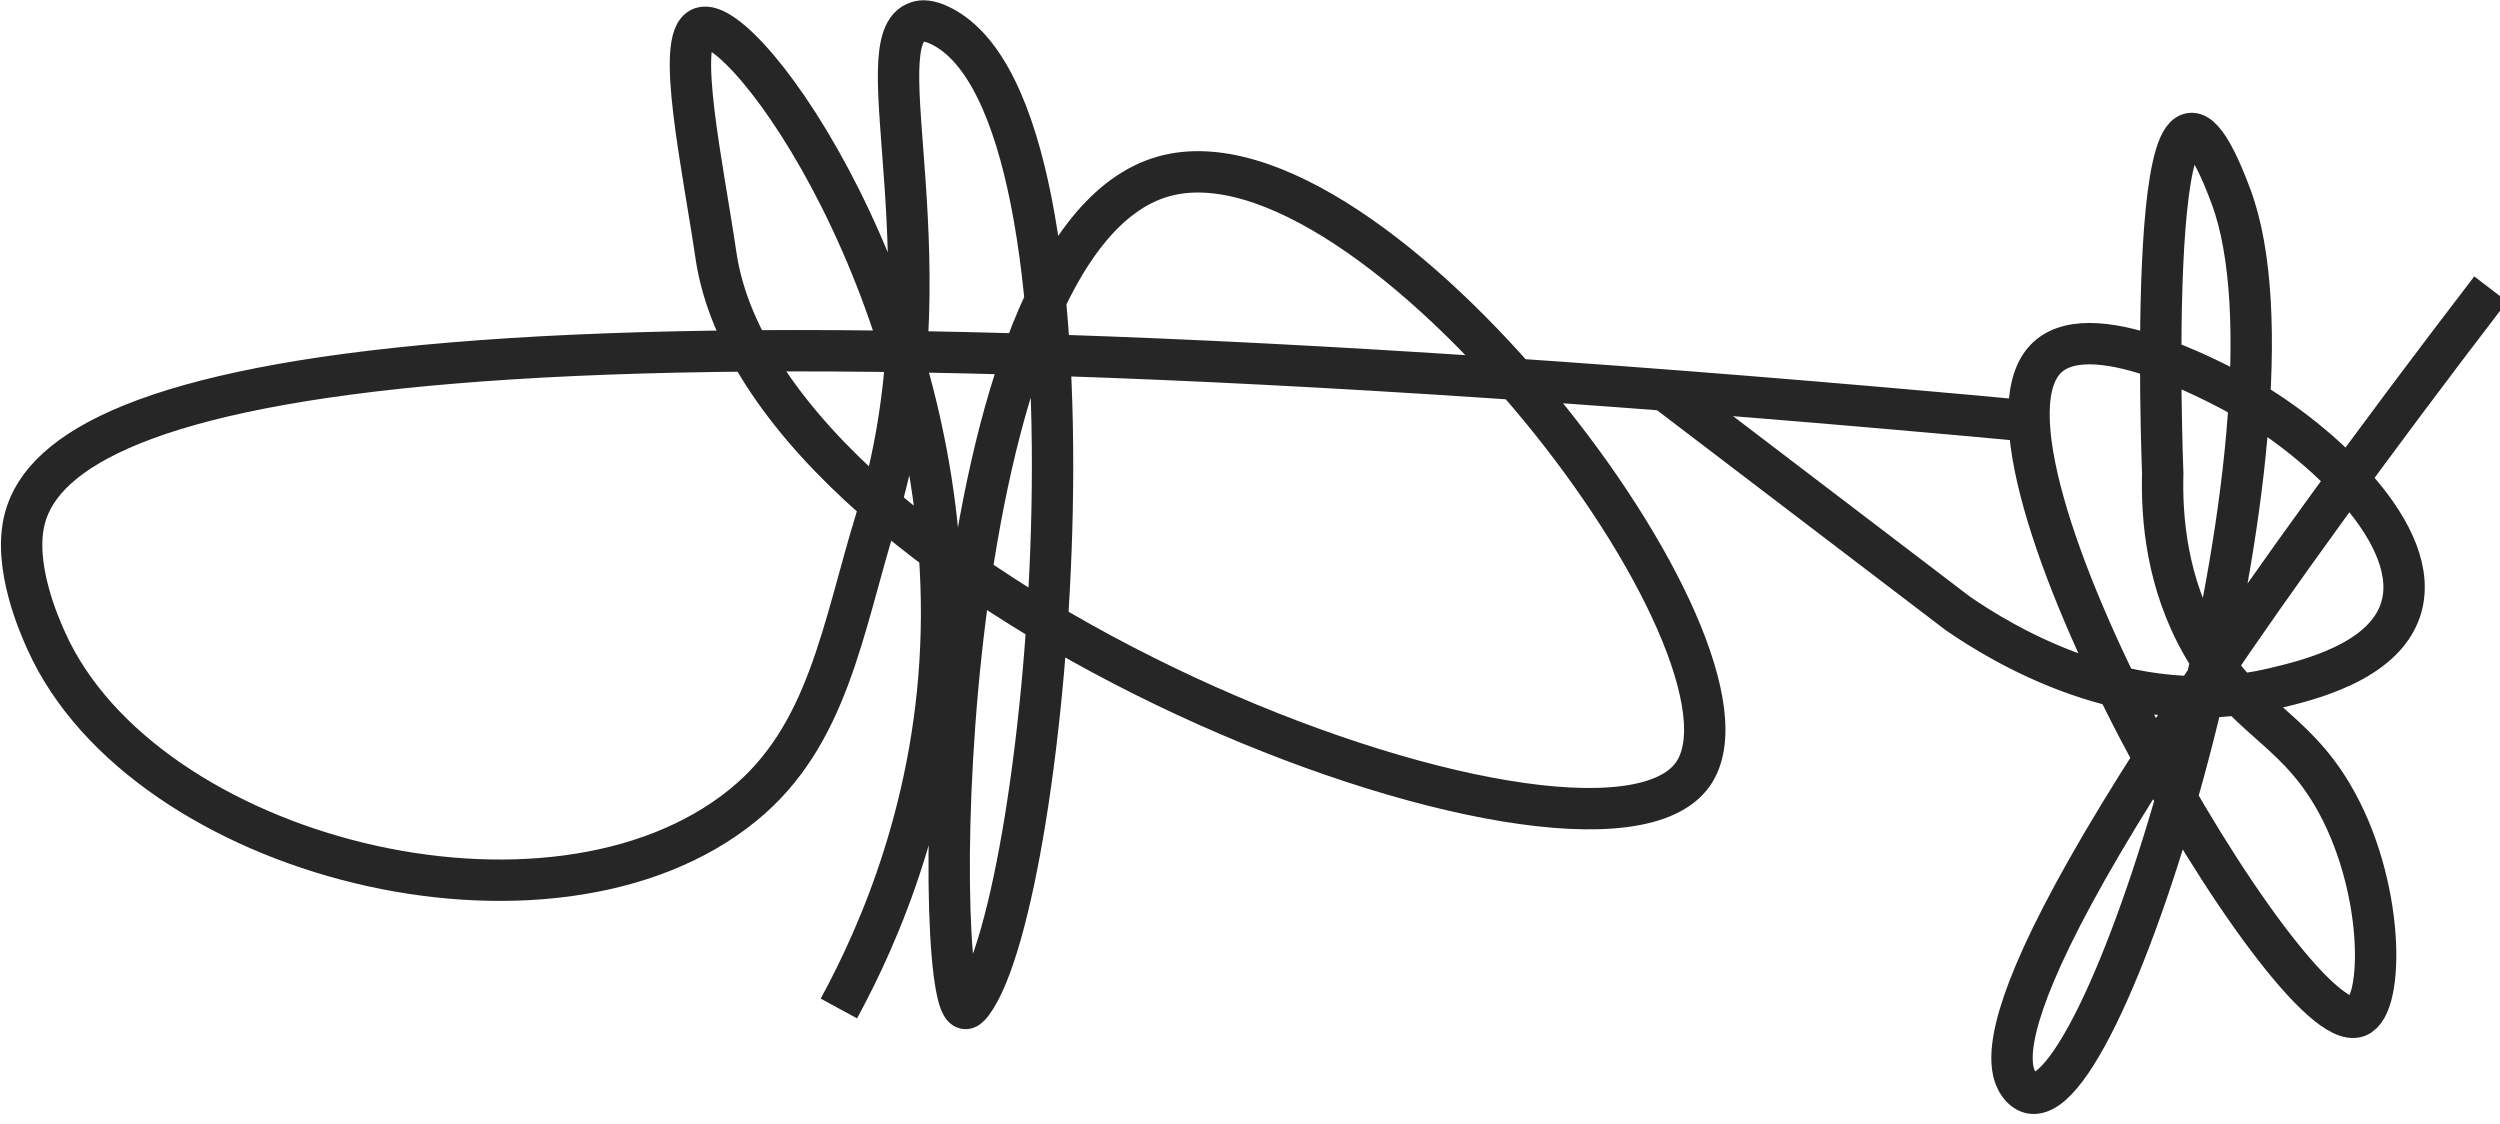
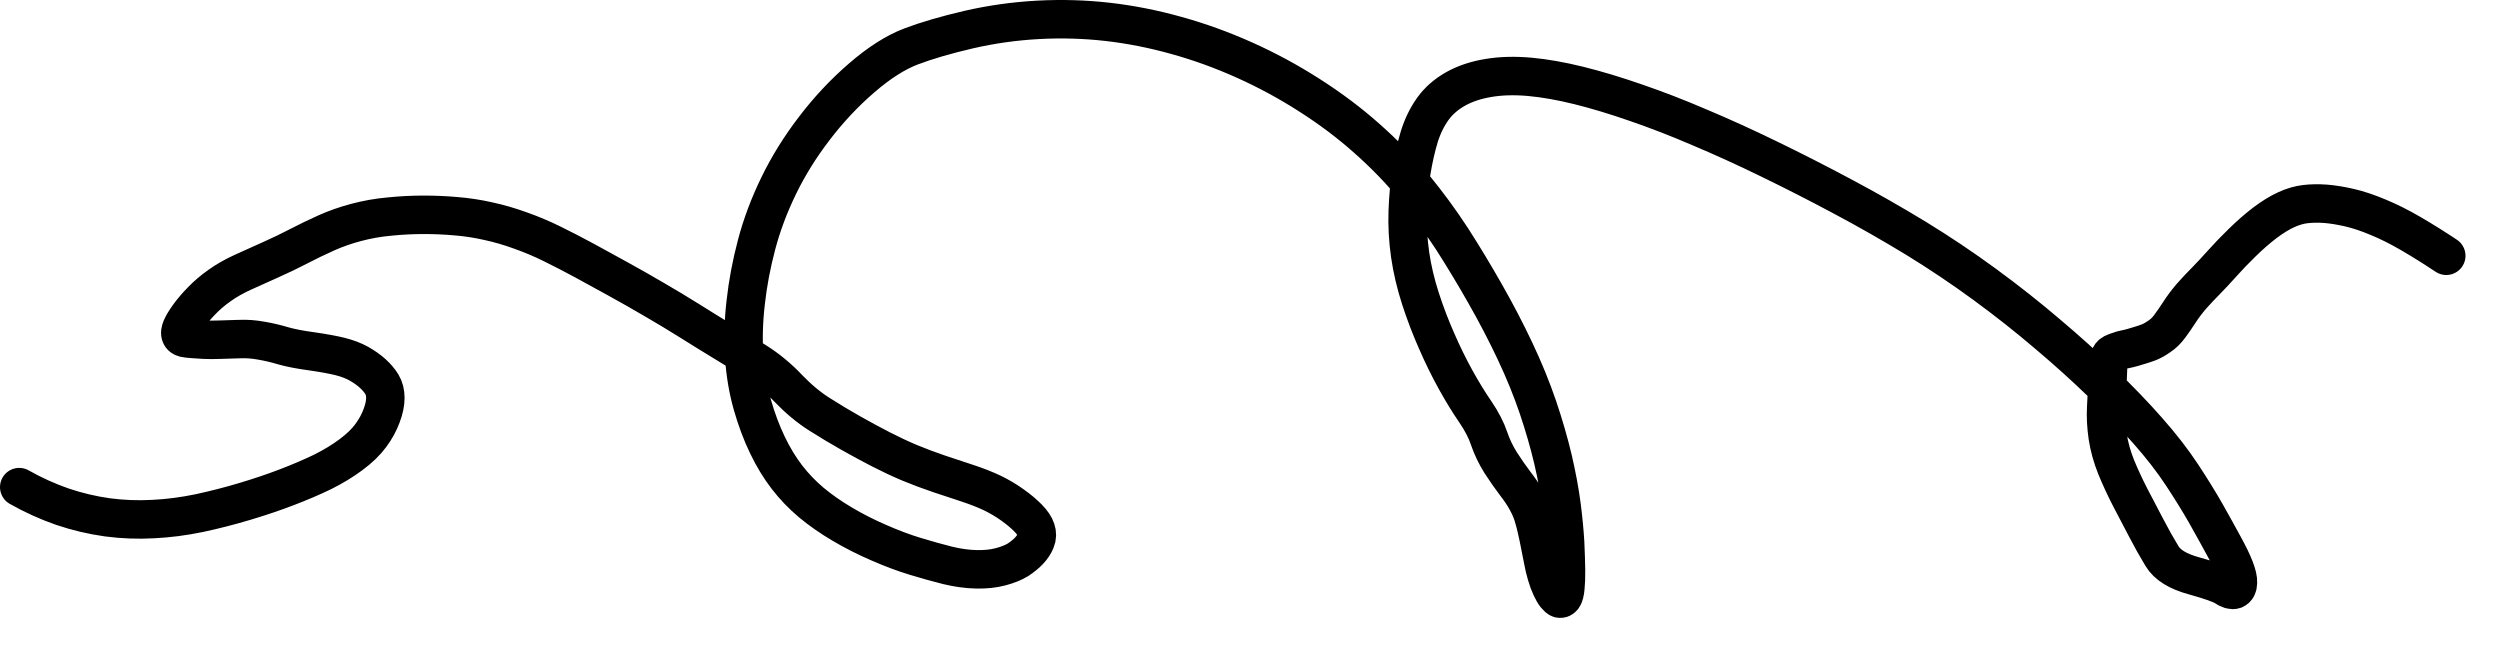
- <svg xmlns="http://www.w3.org/2000/svg" id="Layer_1" version="1.1" viewBox="0 0 241.72 108.63">
-   <defs>
-     <style>
-       .st0 {
-         fill: none;
-         stroke: #262626;
-         stroke-miterlimit: 10;
-         stroke-width: 4px;
-       }
-     </style>
-   </defs>
-   <path class="st0" d="M81.11,97.51c3.9-7.17,9.54-19.96,9.91-36.52.73-32.33-19.05-59.75-23.19-58.3-2.58.9.14,13.45,1.39,21.97,4.83,33.09,84.82,63.88,94.46,50.2,8.35-11.86-30.85-63.55-51.19-57.8-21.98,6.22-22.57,79.5-19.19,80.44.17.05.4-.12.69-.51,7.69-10.26,13.94-85.97-2.97-94.46-1.23-.62-1.9-.54-2.28-.42-5.4,1.64,3.43,23.8-4,47.98-3.31,10.78-4.67,21.05-12.88,27.74-18.57,15.13-57.95,5.13-67.38-15.85-.66-1.46-3.27-7.29-2.08-11.85,3.51-13.45,42.08-23.48,193.79-9.42" />
-   <path class="st0" d="M240.82,27.94c-47.54,62.03-47.81,73.95-45.58,76.95.45.61.93.75,1.1.79,7.9,1.64,27.54-64.65,19.38-86.66-8.59-23.12-6.61,26.75-6.61,26.75-.12,4.37.39,10.57,3.8,16.56,4.02,7.06,8.68,7.9,12.58,14.48,5.09,8.57,5.11,20.48,2.45,21.48-6.45,2.42-39.77-54.75-29.97-63.76,4.67-4.29,17.99,3.34,19.17,4.02,7.13,4.09,17.32,13.3,14.96,20.42-1.69,5.1-9.05,6.83-12.29,7.6-14.02,3.32-26.41-4.44-30.51-7.26l-28.61-21.8" />
+ <svg xmlns="http://www.w3.org/2000/svg" width="65" height="17" viewBox="0 0 65 17" fill="none">
+   <path d="M0.5 12.665C0.862 12.87 1.235 13.039 1.62 13.173C2.008 13.304 2.399 13.396 2.794 13.451C3.189 13.503 3.585 13.518 3.98 13.496C4.375 13.477 4.775 13.425 5.181 13.341C5.589 13.253 5.988 13.151 6.378 13.033C6.77 12.916 7.136 12.792 7.475 12.661C7.811 12.532 8.116 12.401 8.391 12.268C8.665 12.131 8.911 11.982 9.126 11.821C9.344 11.66 9.516 11.494 9.642 11.322C9.768 11.15 9.861 10.978 9.923 10.806C9.987 10.637 10.019 10.484 10.019 10.347C10.019 10.211 9.99 10.093 9.931 9.995C9.869 9.894 9.788 9.799 9.688 9.708C9.588 9.618 9.469 9.534 9.33 9.455C9.191 9.378 9.03 9.317 8.845 9.27C8.66 9.224 8.415 9.179 8.11 9.135C7.807 9.094 7.559 9.047 7.367 8.992C7.177 8.935 6.986 8.89 6.793 8.857C6.598 8.821 6.409 8.808 6.224 8.816C6.036 8.824 5.867 8.829 5.716 8.832C5.562 8.838 5.426 8.838 5.308 8.832C5.192 8.827 5.09 8.82 5 8.812C4.913 8.806 4.845 8.798 4.796 8.787C4.744 8.774 4.711 8.748 4.696 8.709C4.678 8.668 4.685 8.607 4.719 8.525C4.755 8.44 4.818 8.337 4.907 8.214C4.997 8.088 5.11 7.956 5.246 7.817C5.38 7.678 5.534 7.546 5.708 7.424C5.883 7.298 6.087 7.182 6.32 7.076C6.551 6.972 6.791 6.864 7.04 6.752C7.286 6.643 7.527 6.527 7.763 6.404C8 6.281 8.239 6.165 8.483 6.056C8.727 5.947 8.987 5.855 9.265 5.782C9.542 5.708 9.83 5.657 10.131 5.63C10.428 5.6 10.722 5.585 11.012 5.585C11.3 5.585 11.582 5.597 11.859 5.622C12.133 5.644 12.411 5.686 12.69 5.749C12.97 5.809 13.252 5.891 13.537 5.995C13.822 6.096 14.099 6.213 14.369 6.347C14.641 6.481 14.918 6.624 15.2 6.777C15.48 6.932 15.774 7.093 16.081 7.26C16.389 7.429 16.701 7.607 17.017 7.792C17.332 7.975 17.637 8.158 17.929 8.341C18.219 8.524 18.501 8.698 18.776 8.865C19.05 9.031 19.34 9.209 19.646 9.397C19.948 9.586 20.232 9.819 20.496 10.098C20.761 10.373 21.031 10.598 21.309 10.773C21.588 10.95 21.861 11.114 22.128 11.264C22.395 11.415 22.653 11.554 22.902 11.682C23.151 11.81 23.401 11.928 23.653 12.034C23.904 12.138 24.16 12.233 24.419 12.321C24.675 12.408 24.923 12.49 25.162 12.567C25.4 12.646 25.614 12.73 25.804 12.82C25.994 12.913 26.169 13.017 26.328 13.132C26.484 13.243 26.618 13.355 26.728 13.467C26.836 13.577 26.905 13.679 26.936 13.774C26.969 13.87 26.967 13.964 26.928 14.057C26.892 14.147 26.836 14.233 26.759 14.315C26.682 14.397 26.586 14.476 26.47 14.553C26.352 14.626 26.2 14.688 26.012 14.737C25.825 14.786 25.614 14.808 25.381 14.802C25.147 14.797 24.9 14.763 24.638 14.7C24.376 14.634 24.093 14.555 23.787 14.462C23.485 14.37 23.169 14.251 22.84 14.106C22.512 13.964 22.198 13.805 21.898 13.627C21.597 13.45 21.328 13.261 21.089 13.062C20.853 12.863 20.643 12.643 20.458 12.403C20.273 12.162 20.105 11.886 19.954 11.572C19.802 11.258 19.671 10.908 19.561 10.523C19.451 10.138 19.38 9.722 19.349 9.274C19.319 8.829 19.331 8.36 19.388 7.866C19.442 7.372 19.537 6.868 19.673 6.355C19.809 5.842 20 5.333 20.246 4.828C20.493 4.32 20.8 3.824 21.17 3.341C21.54 2.855 21.95 2.417 22.402 2.027C22.856 1.634 23.284 1.361 23.687 1.208C24.09 1.055 24.589 0.909 25.185 0.77C25.78 0.633 26.383 0.549 26.994 0.516C27.602 0.483 28.205 0.501 28.803 0.569C29.398 0.637 29.992 0.755 30.585 0.921C31.178 1.085 31.767 1.298 32.352 1.56C32.937 1.822 33.5 2.126 34.041 2.473C34.586 2.82 35.085 3.195 35.539 3.599C35.996 4.003 36.402 4.422 36.759 4.856C37.116 5.29 37.445 5.739 37.748 6.203C38.048 6.67 38.338 7.151 38.618 7.645C38.898 8.136 39.156 8.632 39.392 9.131C39.628 9.631 39.825 10.115 39.985 10.585C40.144 11.057 40.275 11.509 40.377 11.94C40.477 12.371 40.552 12.771 40.6 13.14C40.647 13.508 40.677 13.83 40.693 14.106C40.706 14.382 40.713 14.617 40.716 14.81C40.718 15.004 40.713 15.161 40.7 15.281C40.688 15.404 40.667 15.485 40.639 15.523C40.613 15.558 40.584 15.572 40.55 15.564C40.52 15.553 40.486 15.524 40.45 15.478C40.412 15.431 40.371 15.361 40.327 15.265C40.283 15.172 40.244 15.064 40.208 14.941C40.172 14.819 40.142 14.693 40.119 14.565C40.094 14.439 40.068 14.309 40.042 14.176C40.017 14.042 39.988 13.908 39.958 13.774C39.929 13.641 39.895 13.51 39.854 13.381C39.813 13.256 39.756 13.129 39.684 13.001C39.612 12.87 39.515 12.725 39.392 12.567C39.271 12.408 39.147 12.229 39.018 12.03C38.893 11.831 38.793 11.622 38.718 11.404C38.644 11.182 38.523 10.949 38.356 10.704C38.187 10.458 38.016 10.179 37.844 9.868C37.672 9.557 37.508 9.223 37.352 8.865C37.195 8.51 37.055 8.143 36.932 7.764C36.809 7.384 36.719 7.003 36.663 6.621C36.609 6.242 36.588 5.868 36.601 5.499C36.614 5.131 36.646 4.783 36.697 4.455C36.751 4.127 36.819 3.827 36.901 3.554C36.986 3.281 37.104 3.04 37.255 2.829C37.404 2.622 37.601 2.45 37.844 2.313C38.086 2.177 38.37 2.081 38.699 2.027C39.025 1.972 39.384 1.963 39.777 1.998C40.167 2.034 40.592 2.109 41.051 2.223C41.513 2.338 42.007 2.487 42.533 2.67C43.059 2.85 43.612 3.064 44.192 3.313C44.774 3.558 45.38 3.834 46.008 4.14C46.637 4.445 47.271 4.769 47.91 5.11C48.551 5.451 49.184 5.812 49.808 6.191C50.431 6.573 51.032 6.976 51.609 7.399C52.186 7.822 52.729 8.251 53.237 8.685C53.748 9.116 54.221 9.543 54.657 9.966C55.094 10.387 55.488 10.796 55.839 11.195C56.191 11.593 56.487 11.976 56.728 12.341C56.969 12.707 57.179 13.046 57.356 13.357C57.533 13.671 57.685 13.947 57.814 14.184C57.945 14.421 58.041 14.619 58.102 14.778C58.164 14.936 58.192 15.062 58.187 15.154C58.185 15.247 58.154 15.306 58.095 15.331C58.038 15.352 57.956 15.328 57.848 15.257C57.741 15.186 57.475 15.092 57.052 14.974C56.628 14.86 56.349 14.688 56.212 14.458C56.074 14.232 55.937 13.987 55.801 13.725C55.662 13.461 55.523 13.196 55.385 12.931C55.249 12.666 55.127 12.403 55.019 12.141C54.914 11.879 54.841 11.615 54.8 11.35C54.761 11.083 54.749 10.832 54.761 10.597C54.774 10.36 54.785 10.16 54.792 9.999C54.797 9.835 54.803 9.7 54.808 9.594C54.81 9.485 54.819 9.4 54.835 9.34C54.85 9.28 54.872 9.238 54.9 9.213C54.931 9.188 54.963 9.171 54.996 9.16C55.03 9.149 55.066 9.137 55.104 9.123C55.142 9.107 55.191 9.093 55.25 9.082C55.309 9.071 55.372 9.056 55.439 9.037C55.506 9.015 55.574 8.995 55.643 8.976C55.712 8.956 55.789 8.93 55.874 8.898C55.956 8.865 56.046 8.814 56.143 8.746C56.243 8.681 56.333 8.593 56.413 8.484C56.492 8.378 56.577 8.255 56.667 8.116C56.757 7.976 56.861 7.839 56.978 7.702C57.099 7.566 57.227 7.429 57.363 7.293C57.497 7.156 57.637 7.006 57.783 6.842C57.932 6.676 58.102 6.498 58.295 6.31C58.487 6.122 58.682 5.951 58.88 5.798C59.08 5.648 59.266 5.533 59.438 5.454C59.61 5.375 59.777 5.326 59.938 5.307C60.1 5.288 60.277 5.285 60.47 5.299C60.662 5.315 60.87 5.349 61.093 5.401C61.316 5.453 61.562 5.535 61.828 5.647C62.095 5.756 62.381 5.899 62.687 6.077C62.995 6.257 63.3 6.448 63.603 6.65" stroke="black" stroke-linecap="round" stroke-linejoin="round" />
</svg>
